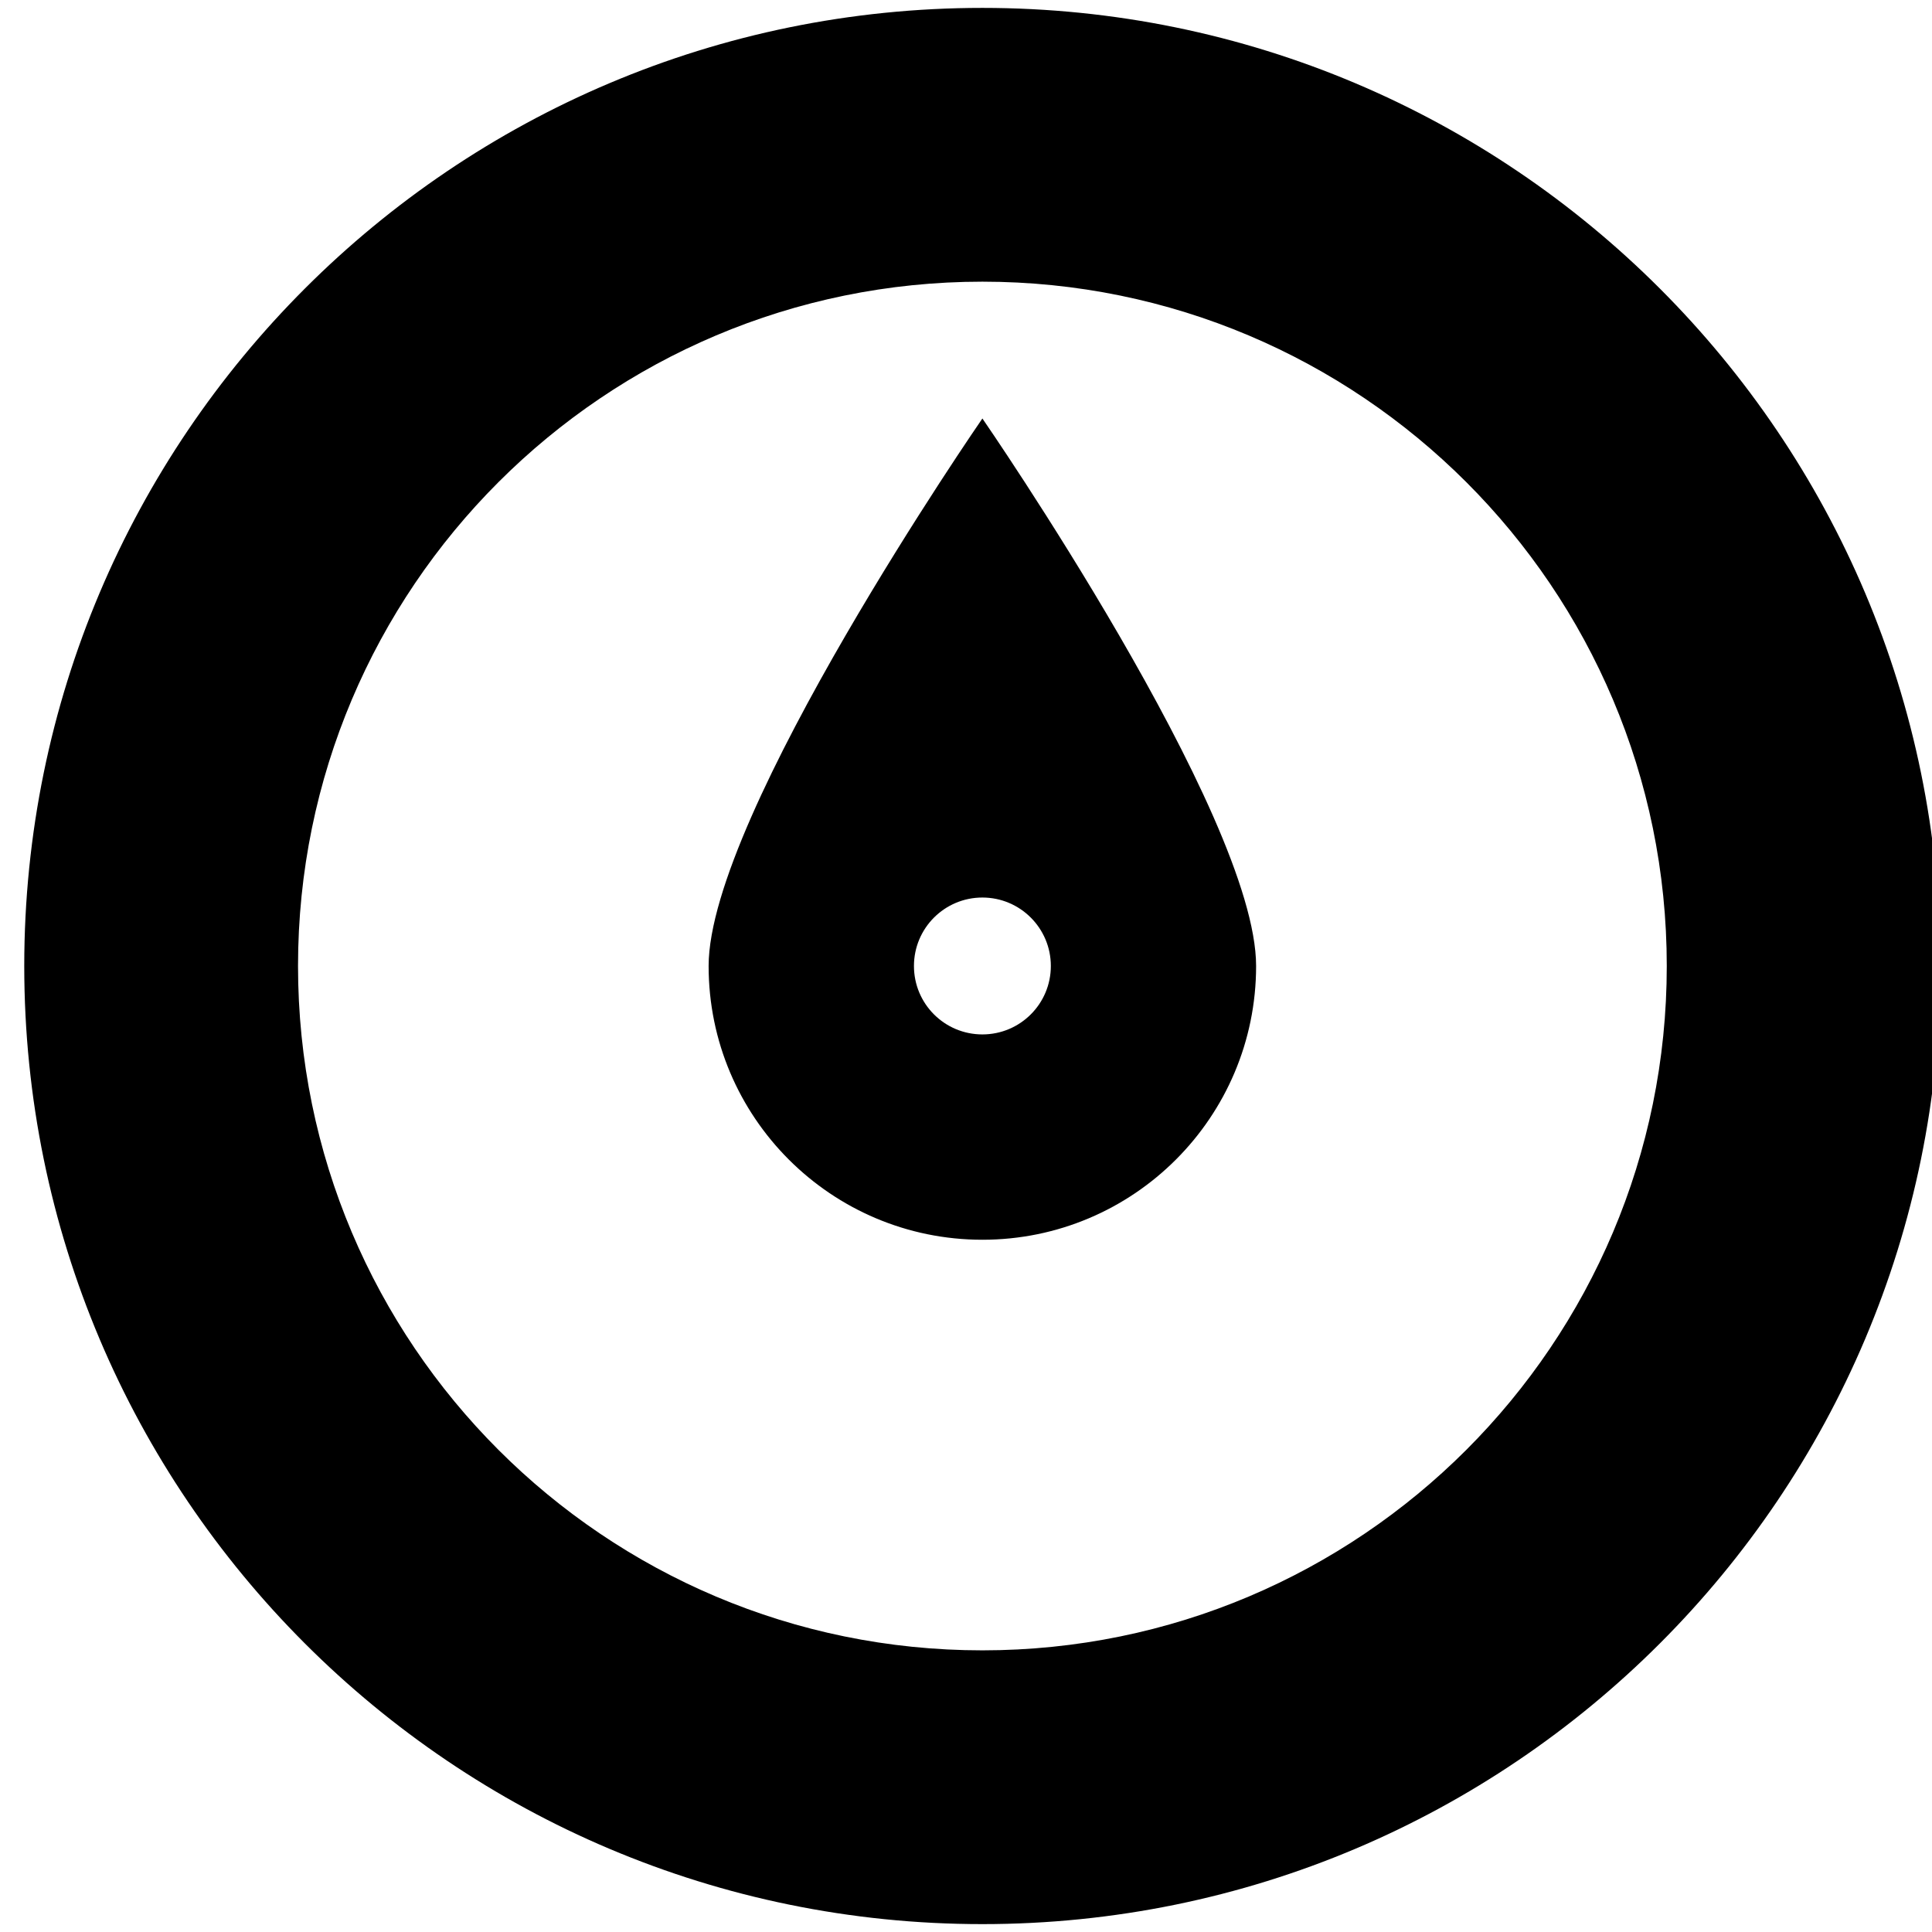
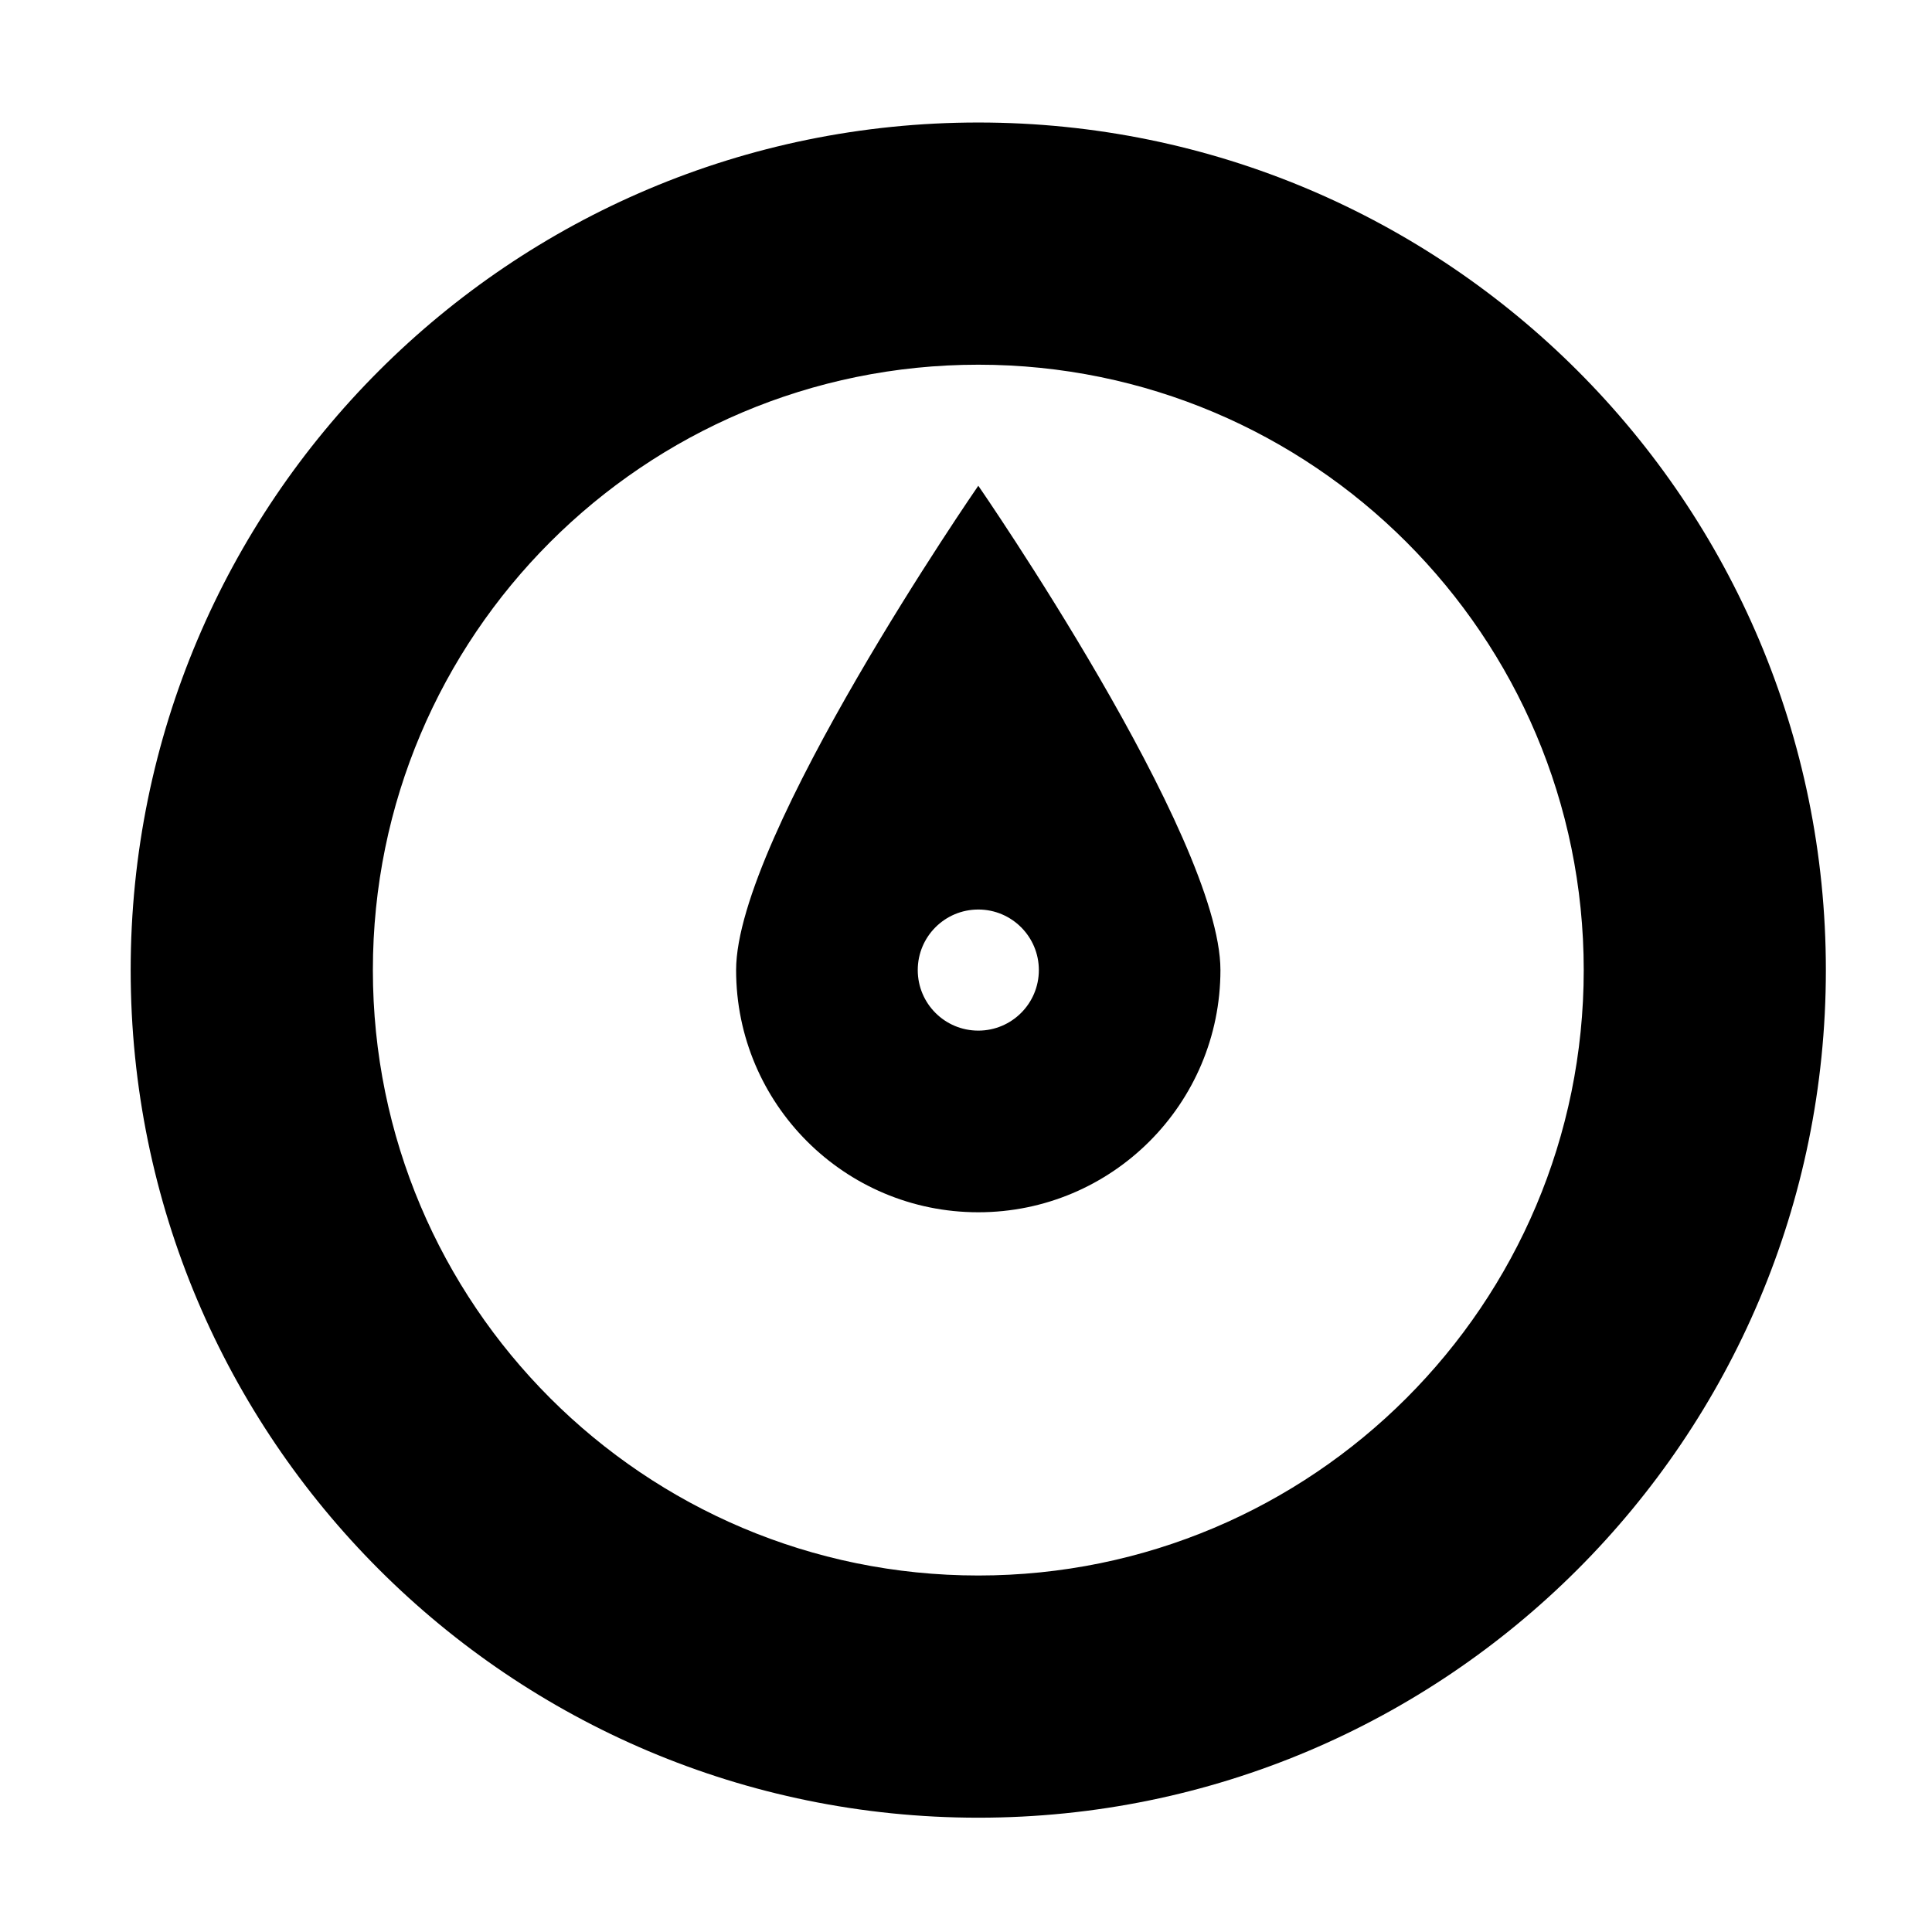
<svg xmlns="http://www.w3.org/2000/svg" version="1.1" id="Layer_1" x="0px" y="0px" width="100px" height="100px" viewBox="0 0 100 100" enable-background="new 0 0 100 100" xml:space="preserve">
  <defs id="defs11" />
-   <g id="g6" transform="matrix(3.542645,0,0,3.542645,-126.2835,-127.1335)">
+   <g id="g6" transform="matrix(3.134006,0,0,3.134006,-106.0636,-106.4895)">
    <g id="g4">
      <path d="m 50,36.002 c -7.731,0 -13.999,6.268 -13.999,13.998 0,7.731 6.268,13.999 13.999,13.999 7.73,0 13.998,-6.268 13.998,-13.999 C 63.998,42.27 57.73,36.002 50,36.002 Z m 0,23.997 c -5.522,0 -9.999,-4.477 -9.999,-9.999 0,-5.521 4.477,-9.998 9.999,-9.998 5.521,0 9.999,4.477 9.999,9.998 0,5.522 -4.478,9.999 -9.999,9.999 z M 46,50 c 0,2.209 1.791,4 4,4 2.209,0 3.999,-1.791 3.999,-4 0,-2.209 -3.999,-7.999 -3.999,-7.999 0,0 -4,5.79 -4,7.999 z m 5,0 c 0,0.553 -0.448,1 -1,1 -0.553,0 -1,-0.447 -1,-1 0,-0.552 0.447,-1 1,-1 0.552,0 1,0.448 1,1 z" id="path2" style="clip-rule:evenodd;fill-rule:evenodd" />
    </g>
  </g>
</svg>
